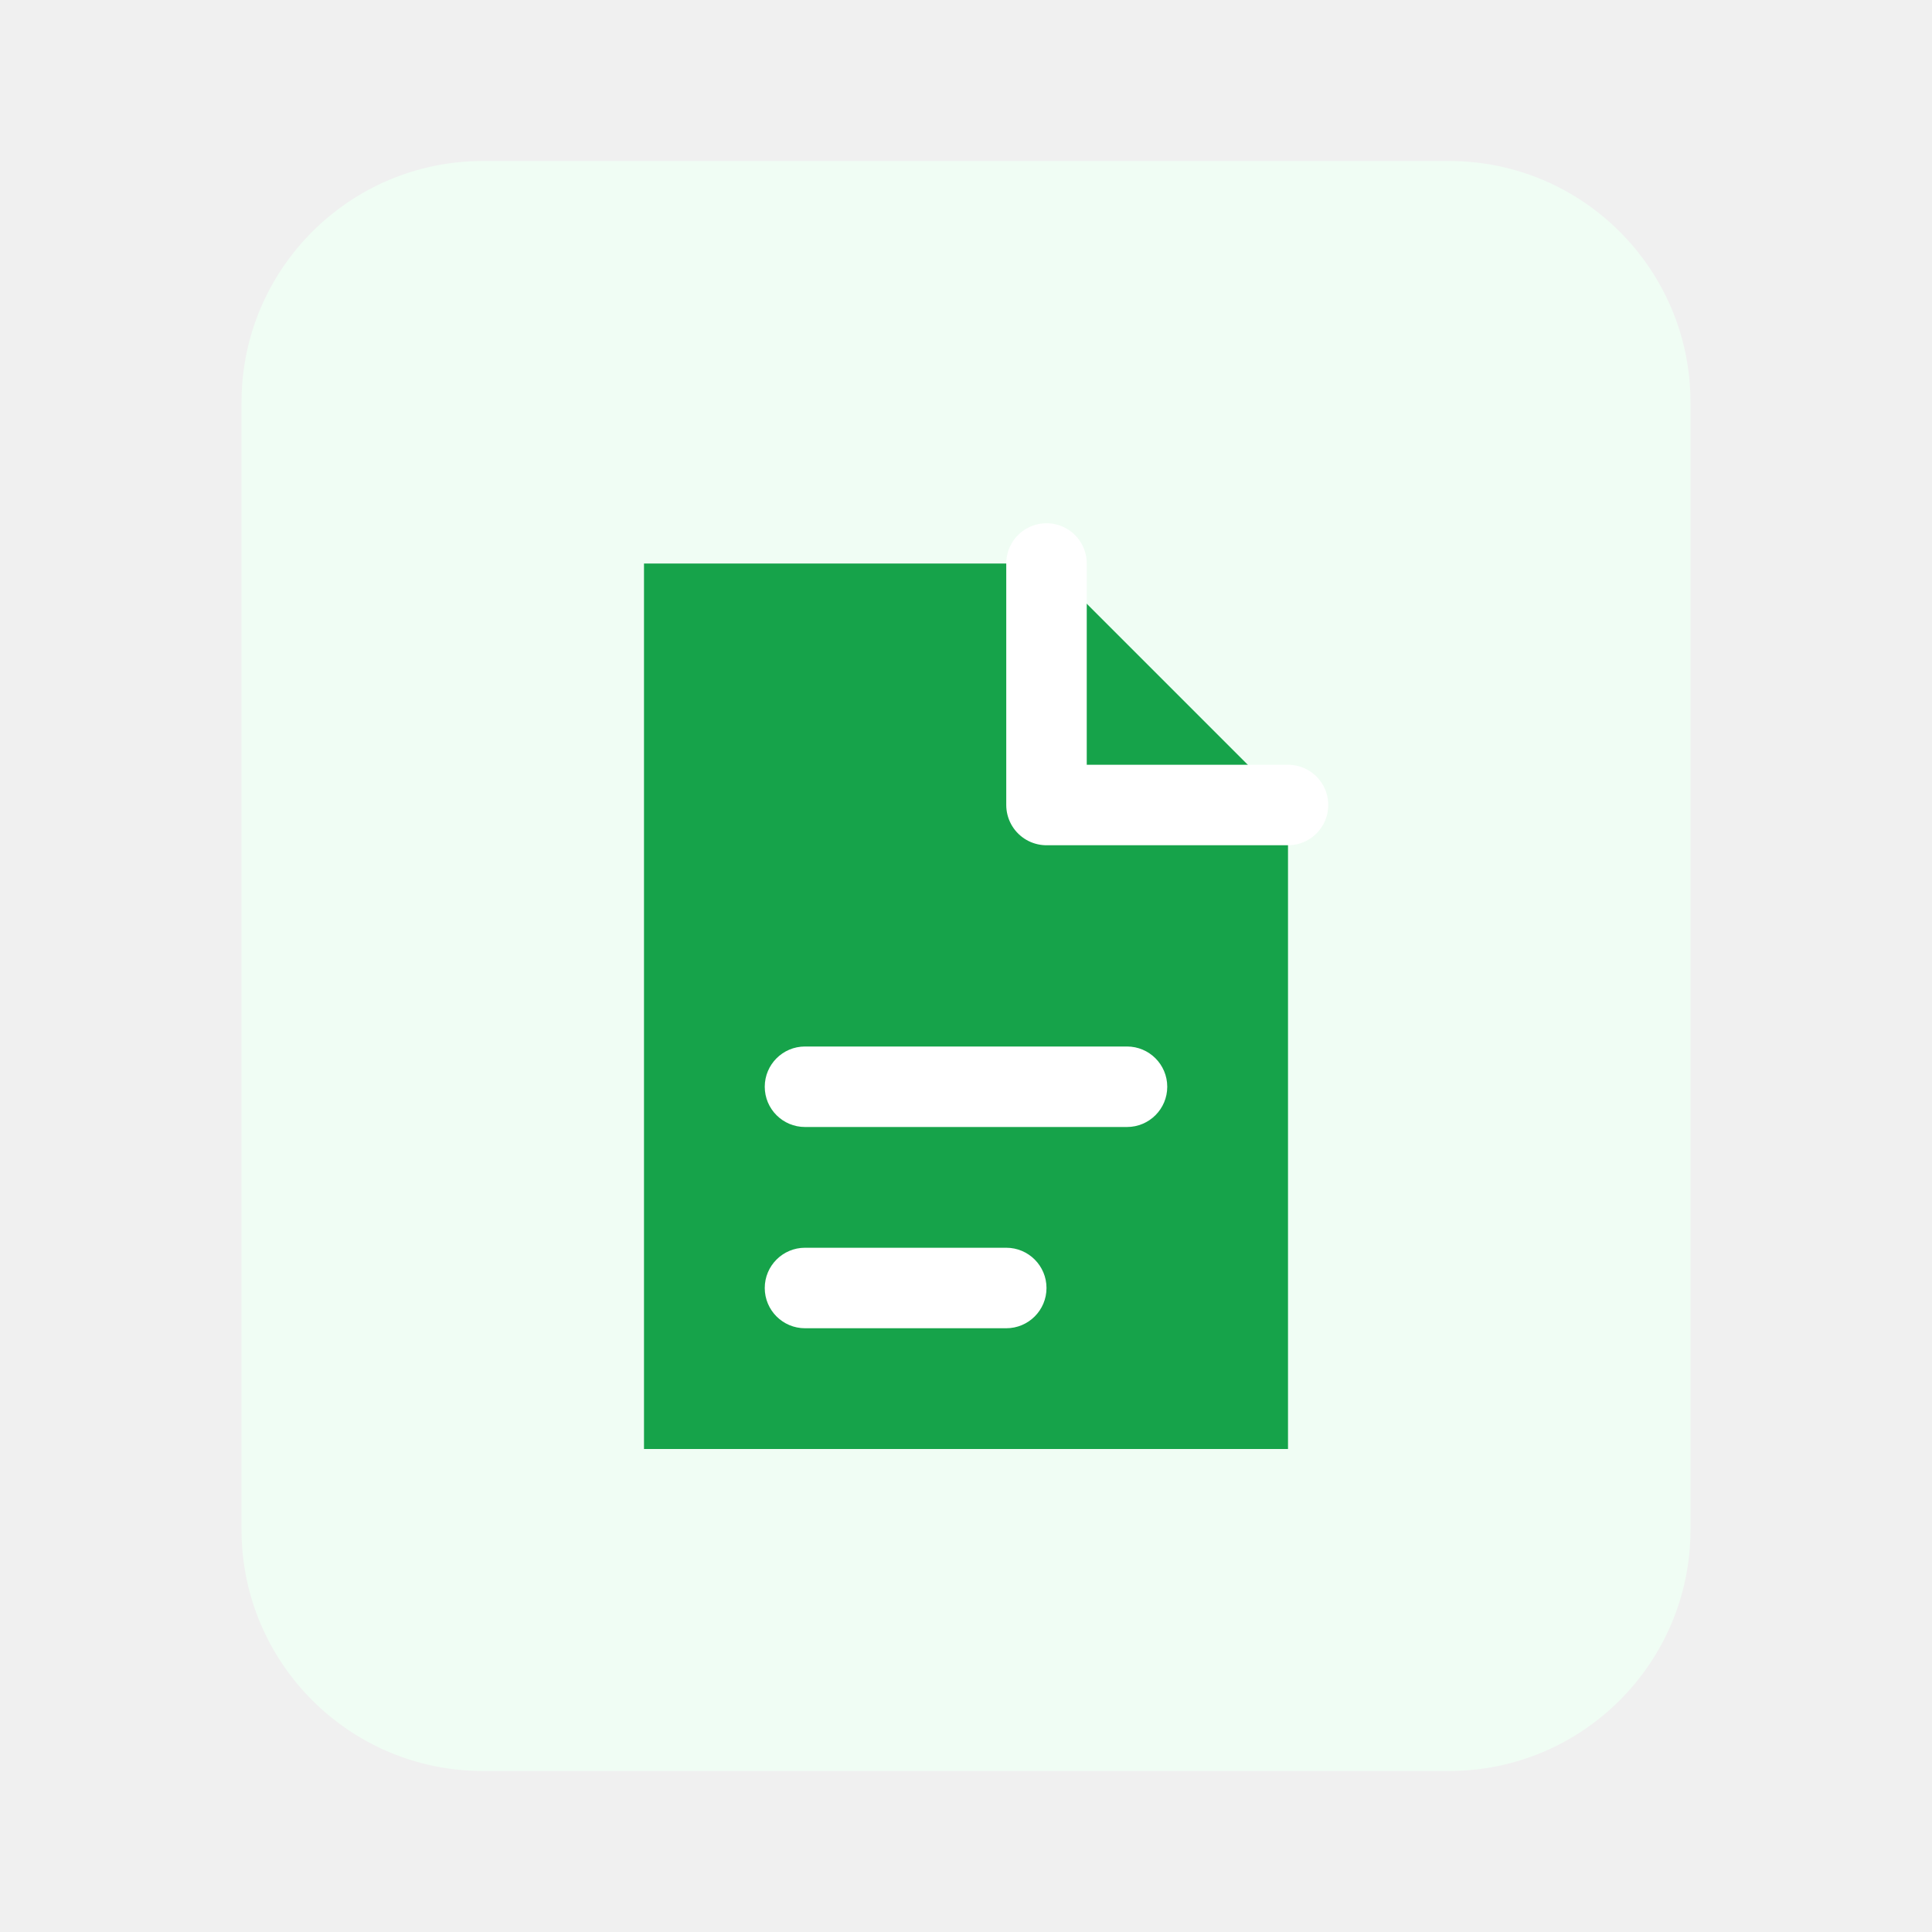
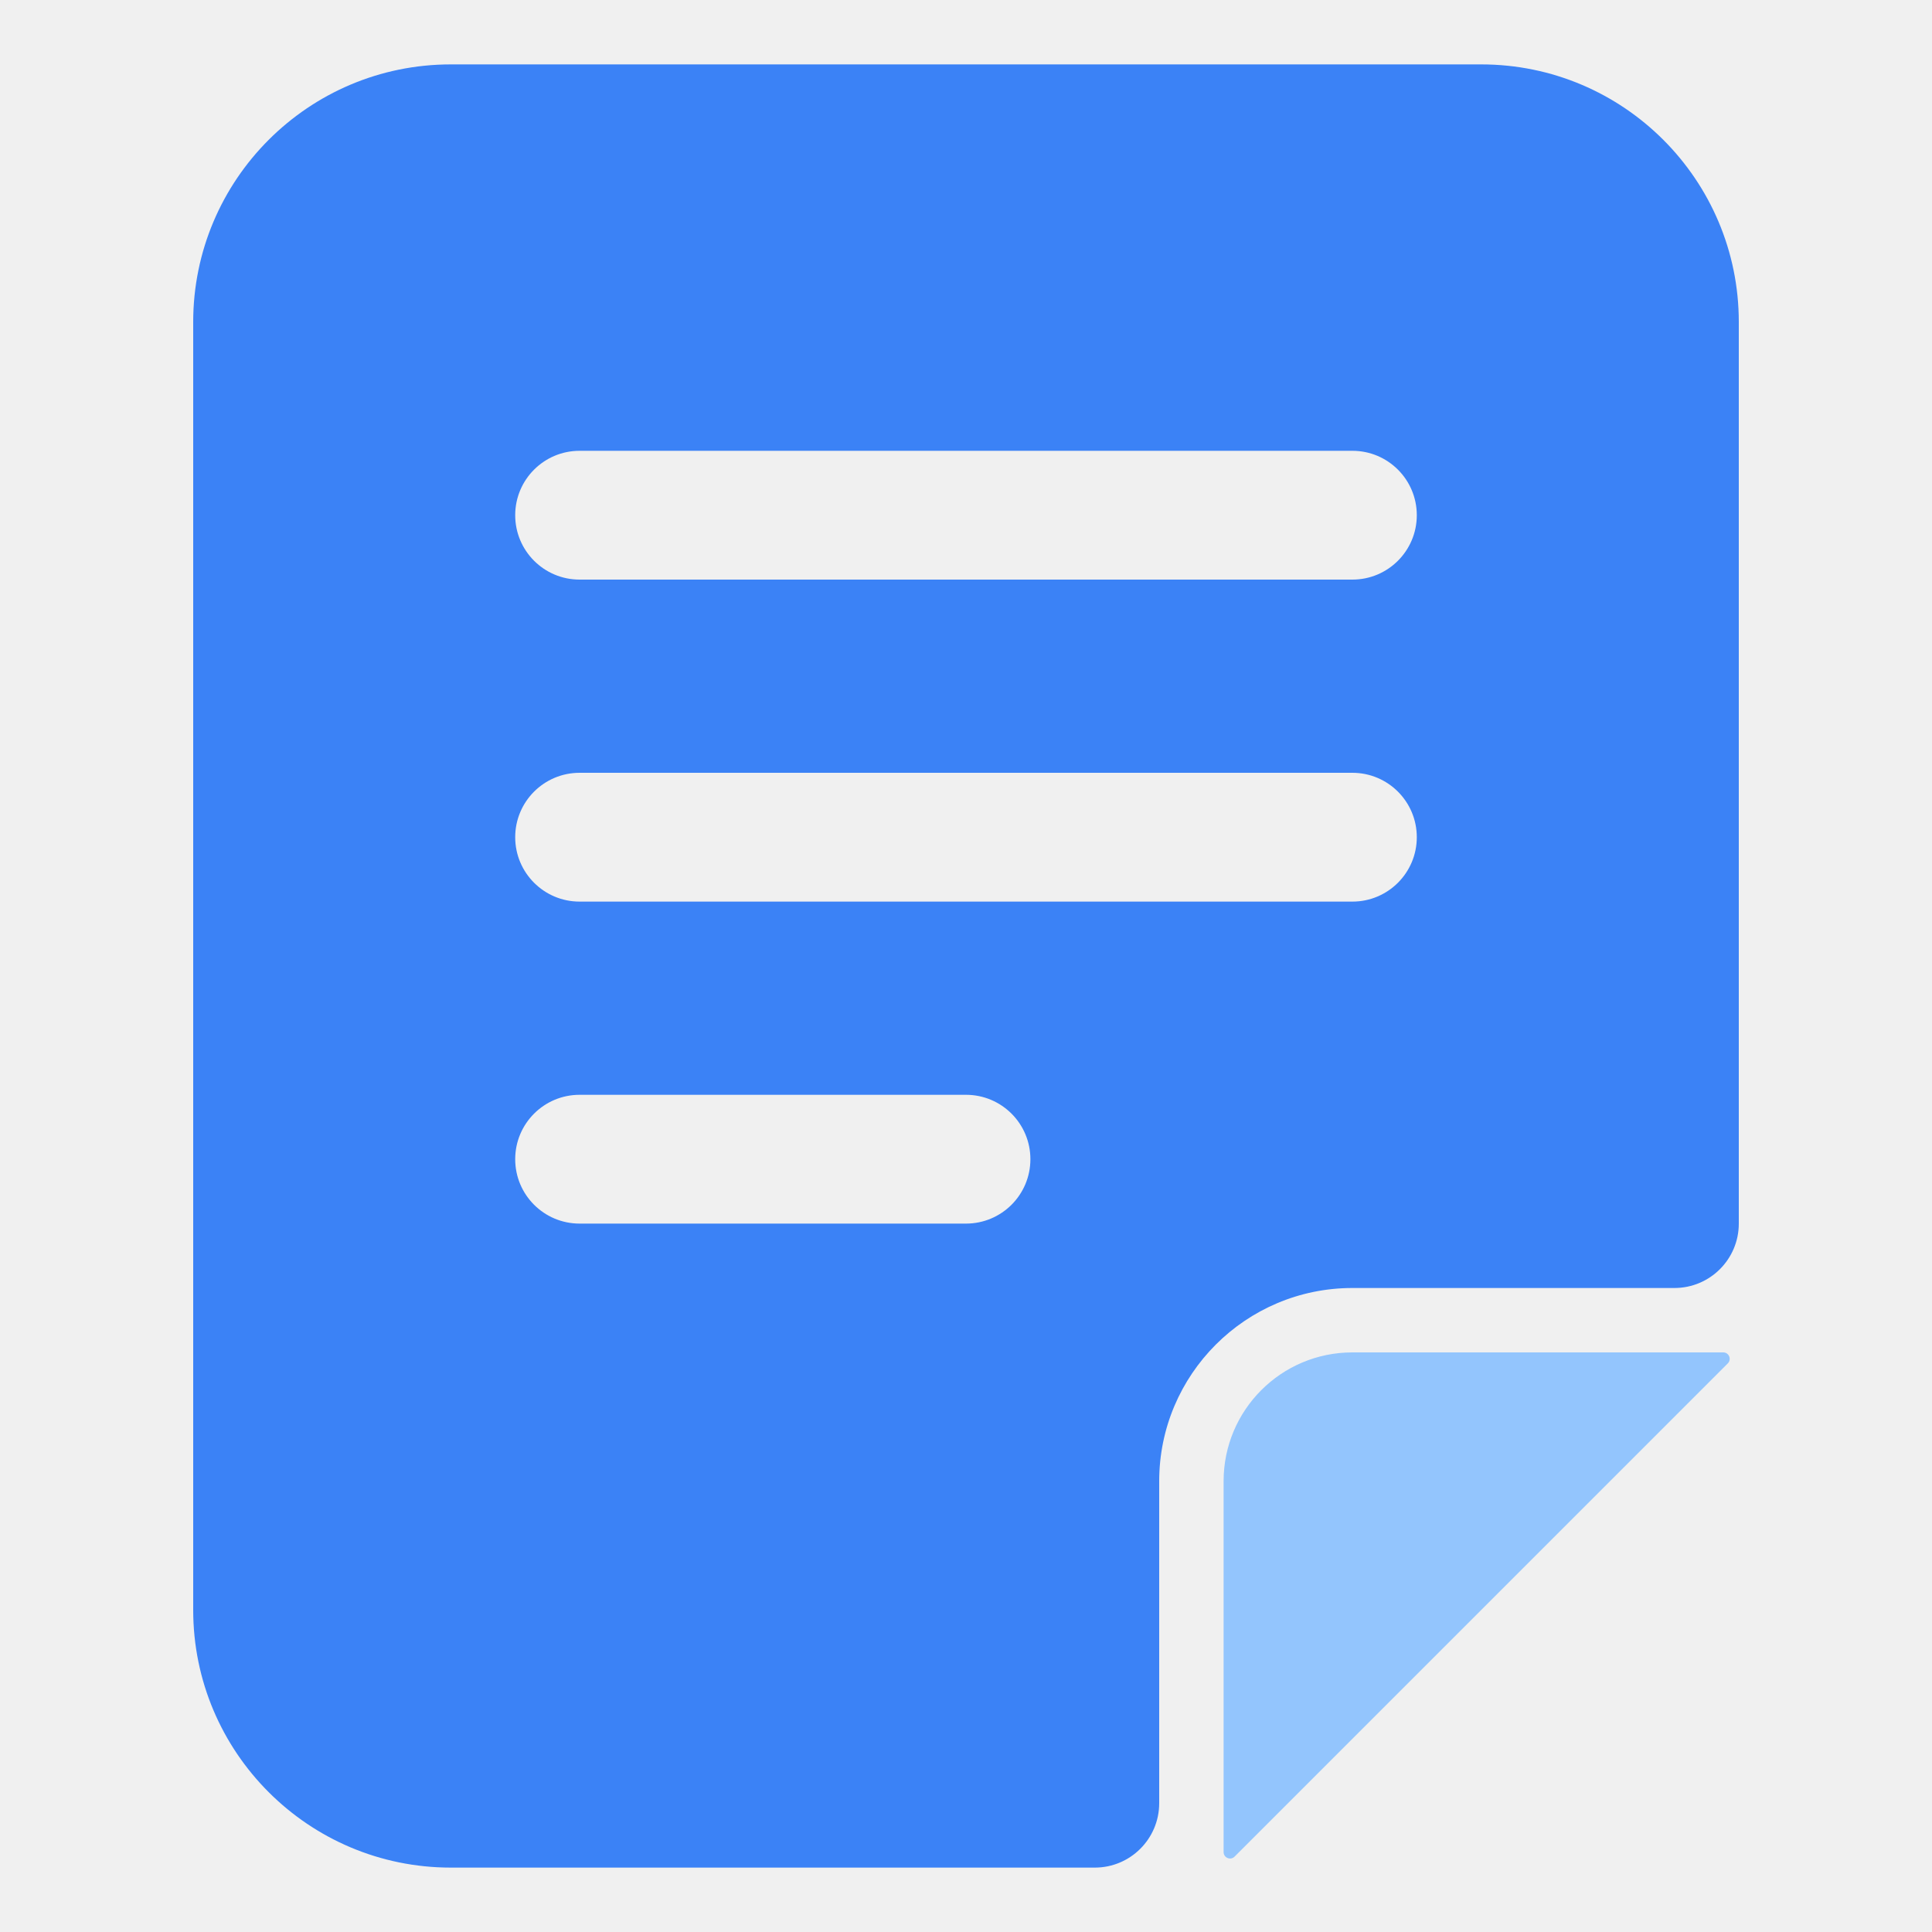
- <svg xmlns="http://www.w3.org/2000/svg" width="48" height="48" viewBox="0 0 48 48" fill="none">
-   <rect x="6" y="4" width="36" height="40" rx="6" fill="#F0FDF4" />
-   <path d="M16 14h10l6 6v16H16V14Z" fill="#16A34A" />
-   <path d="M26 14v6h6" stroke="#FFFFFF" stroke-width="2" stroke-linecap="round" stroke-linejoin="round" />
-   <rect x="19" y="26" width="10" height="2" rx="1" fill="#FFFFFF" />
-   <rect x="19" y="31" width="7" height="2" rx="1" fill="#FFFFFF" />
+ <svg xmlns="http://www.w3.org/2000/svg" width="24" height="24" viewBox="0 0 24 24" fill="none">
+   <path d="M15.2 18.4C15.2 17.516 15.916 16.8 16.8 16.8H21.407C21.478 16.8 21.514 16.886 21.463 16.937L15.336 23.064C15.286 23.114 15.2 23.078 15.2 23.007V18.4Z" fill="#93C5FD" />
+   <path fill-rule="evenodd" clip-rule="evenodd" d="M5.6 0.8C3.833 0.8 2.4 2.233 2.4 4V20C2.4 21.767 3.833 23.2 5.6 23.2H13.6C14.042 23.2 14.4 22.842 14.4 22.4V18.4C14.4 17.075 15.475 16 16.8 16H20.8C21.242 16 21.6 15.642 21.6 15.2V4C21.6 2.233 20.167 0.8 18.4 0.8H5.6ZM7.2 5.6C6.758 5.6 6.4 5.958 6.4 6.4C6.4 6.842 6.758 7.2 7.2 7.2H16.8C17.242 7.2 17.6 6.842 17.6 6.4C17.6 5.958 17.242 5.6 16.8 5.6H7.2ZM7.2 9.6C6.758 9.6 6.4 9.958 6.4 10.4C6.4 10.842 6.758 11.2 7.2 11.2H16.8C17.242 11.2 17.6 10.842 17.6 10.4C17.6 9.958 17.242 9.6 16.8 9.6H7.2ZM7.2 13.6C6.758 13.6 6.4 13.958 6.4 14.4C6.4 14.842 6.758 15.2 7.2 15.2H12C12.442 15.2 12.8 14.842 12.8 14.4C12.8 13.958 12.442 13.6 12 13.6H7.2Z" fill="#3B82F6" />
</svg>
